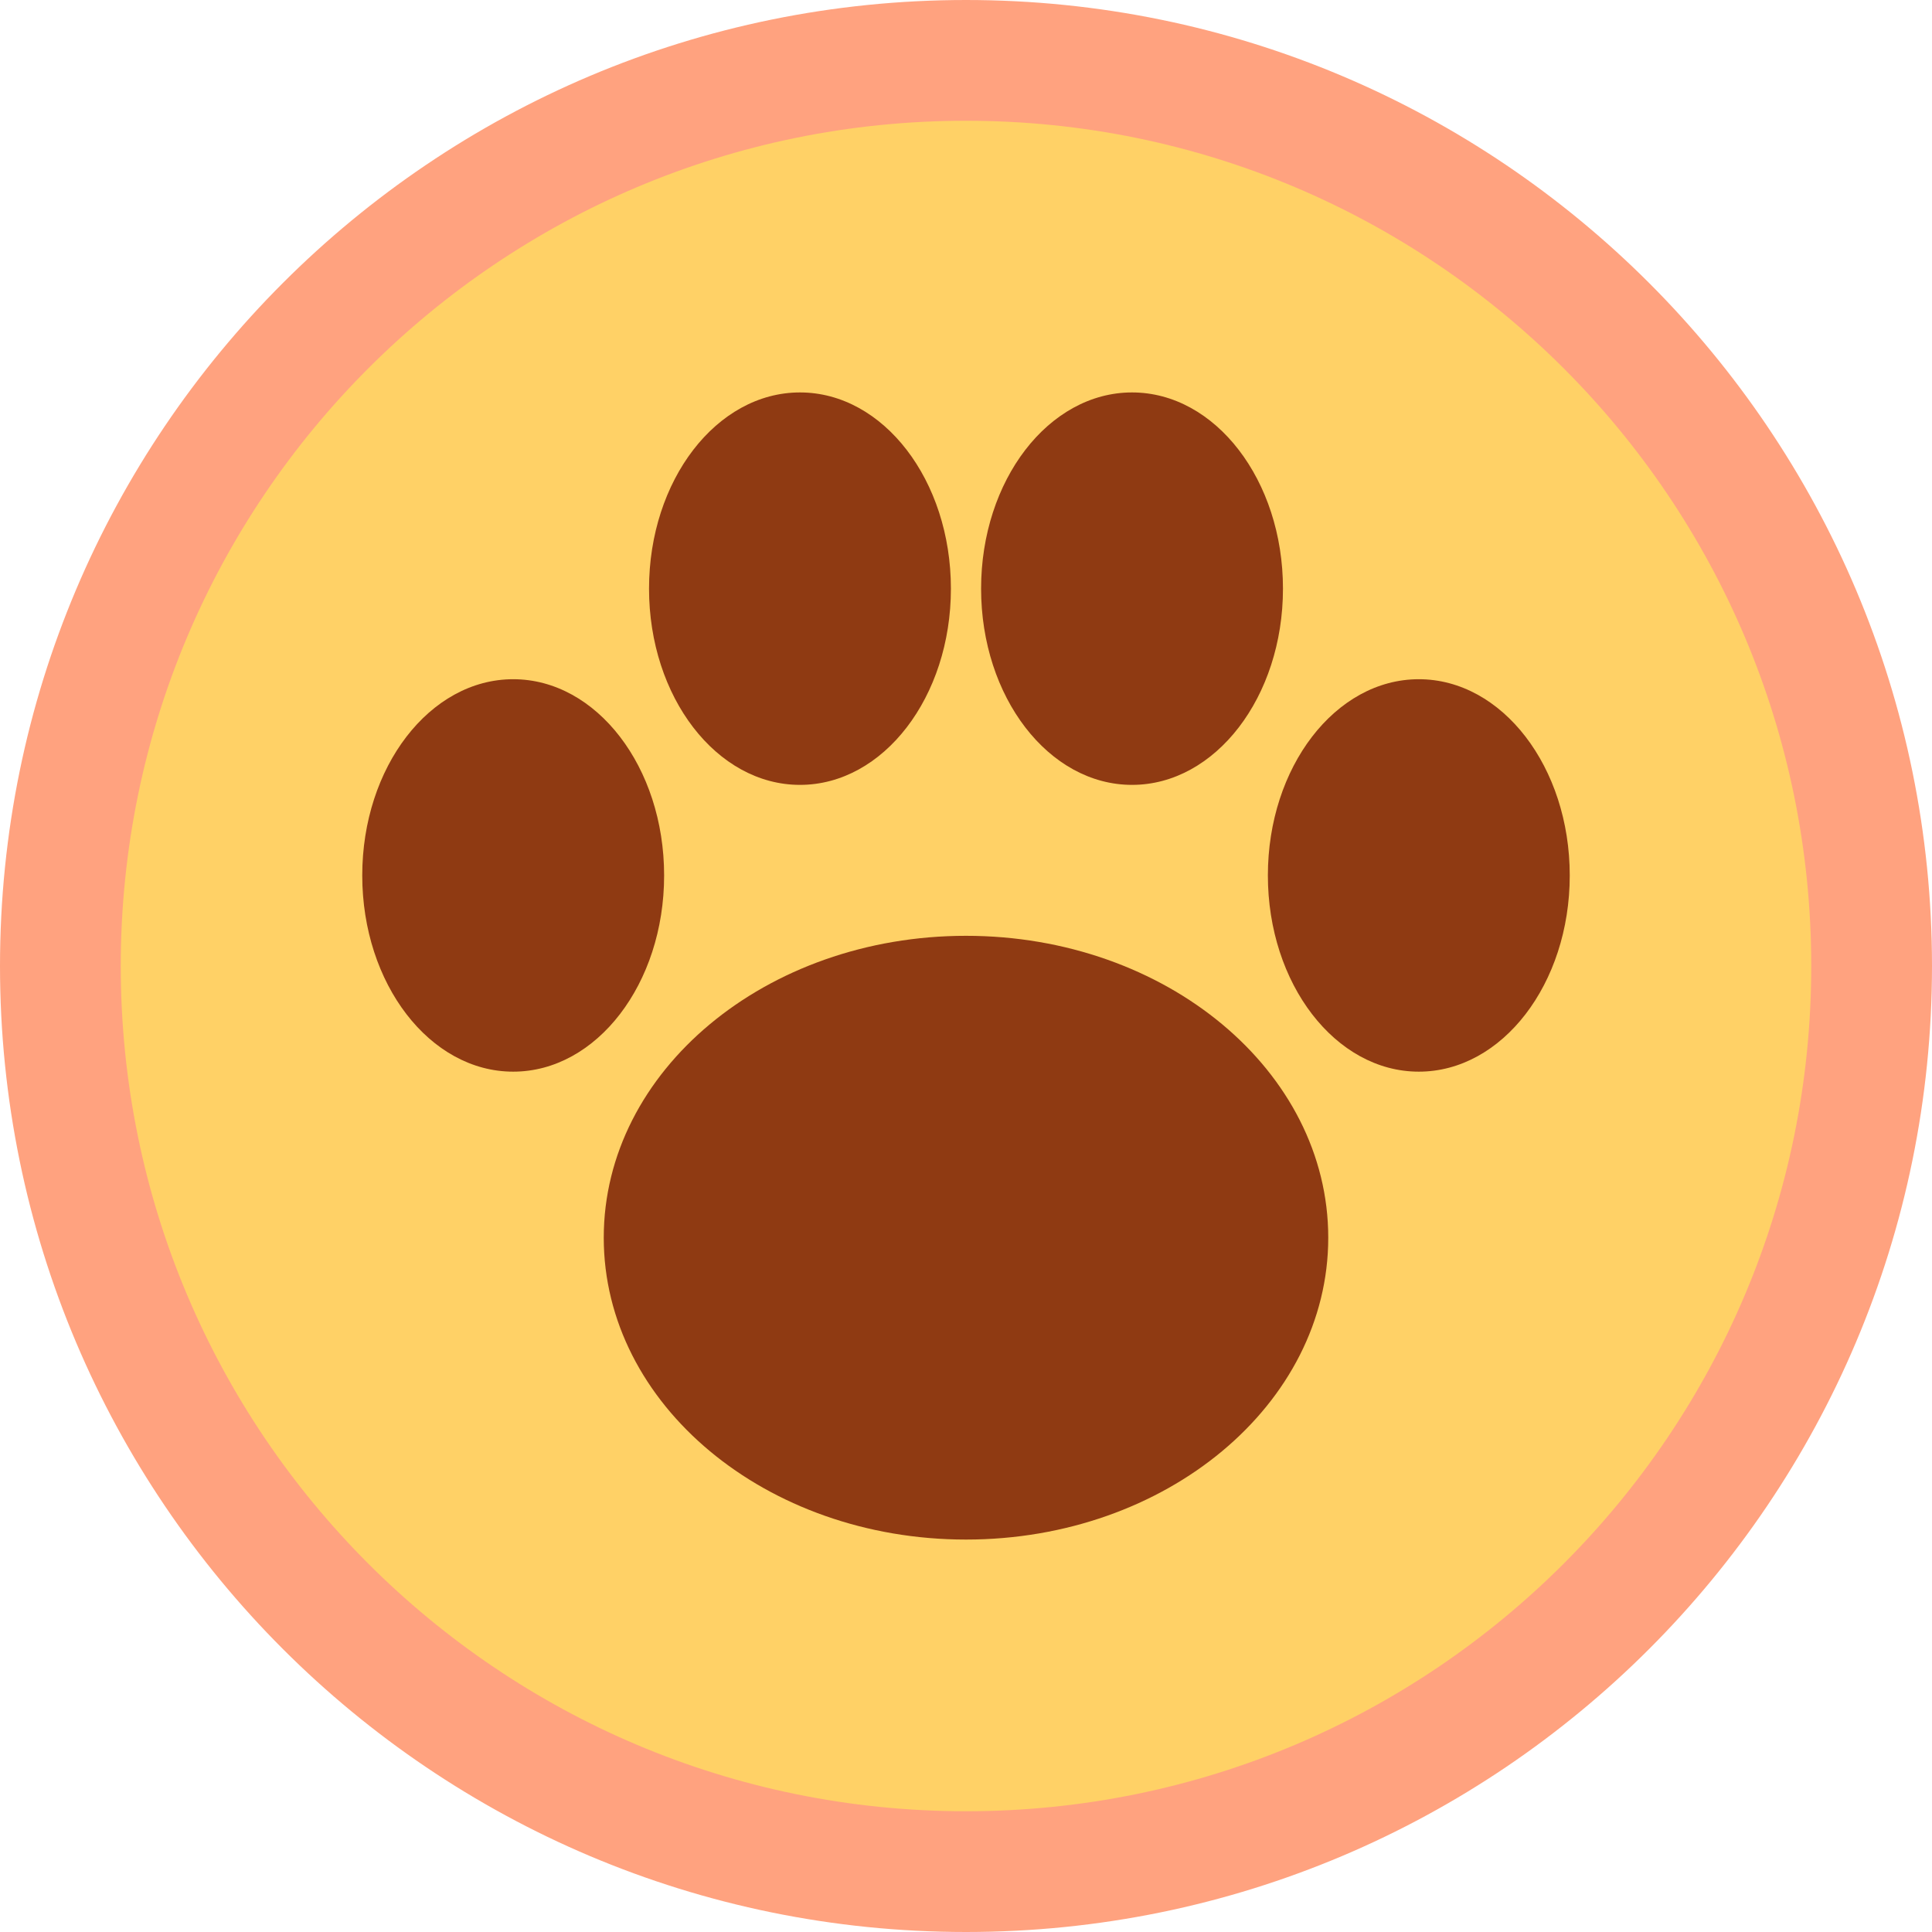
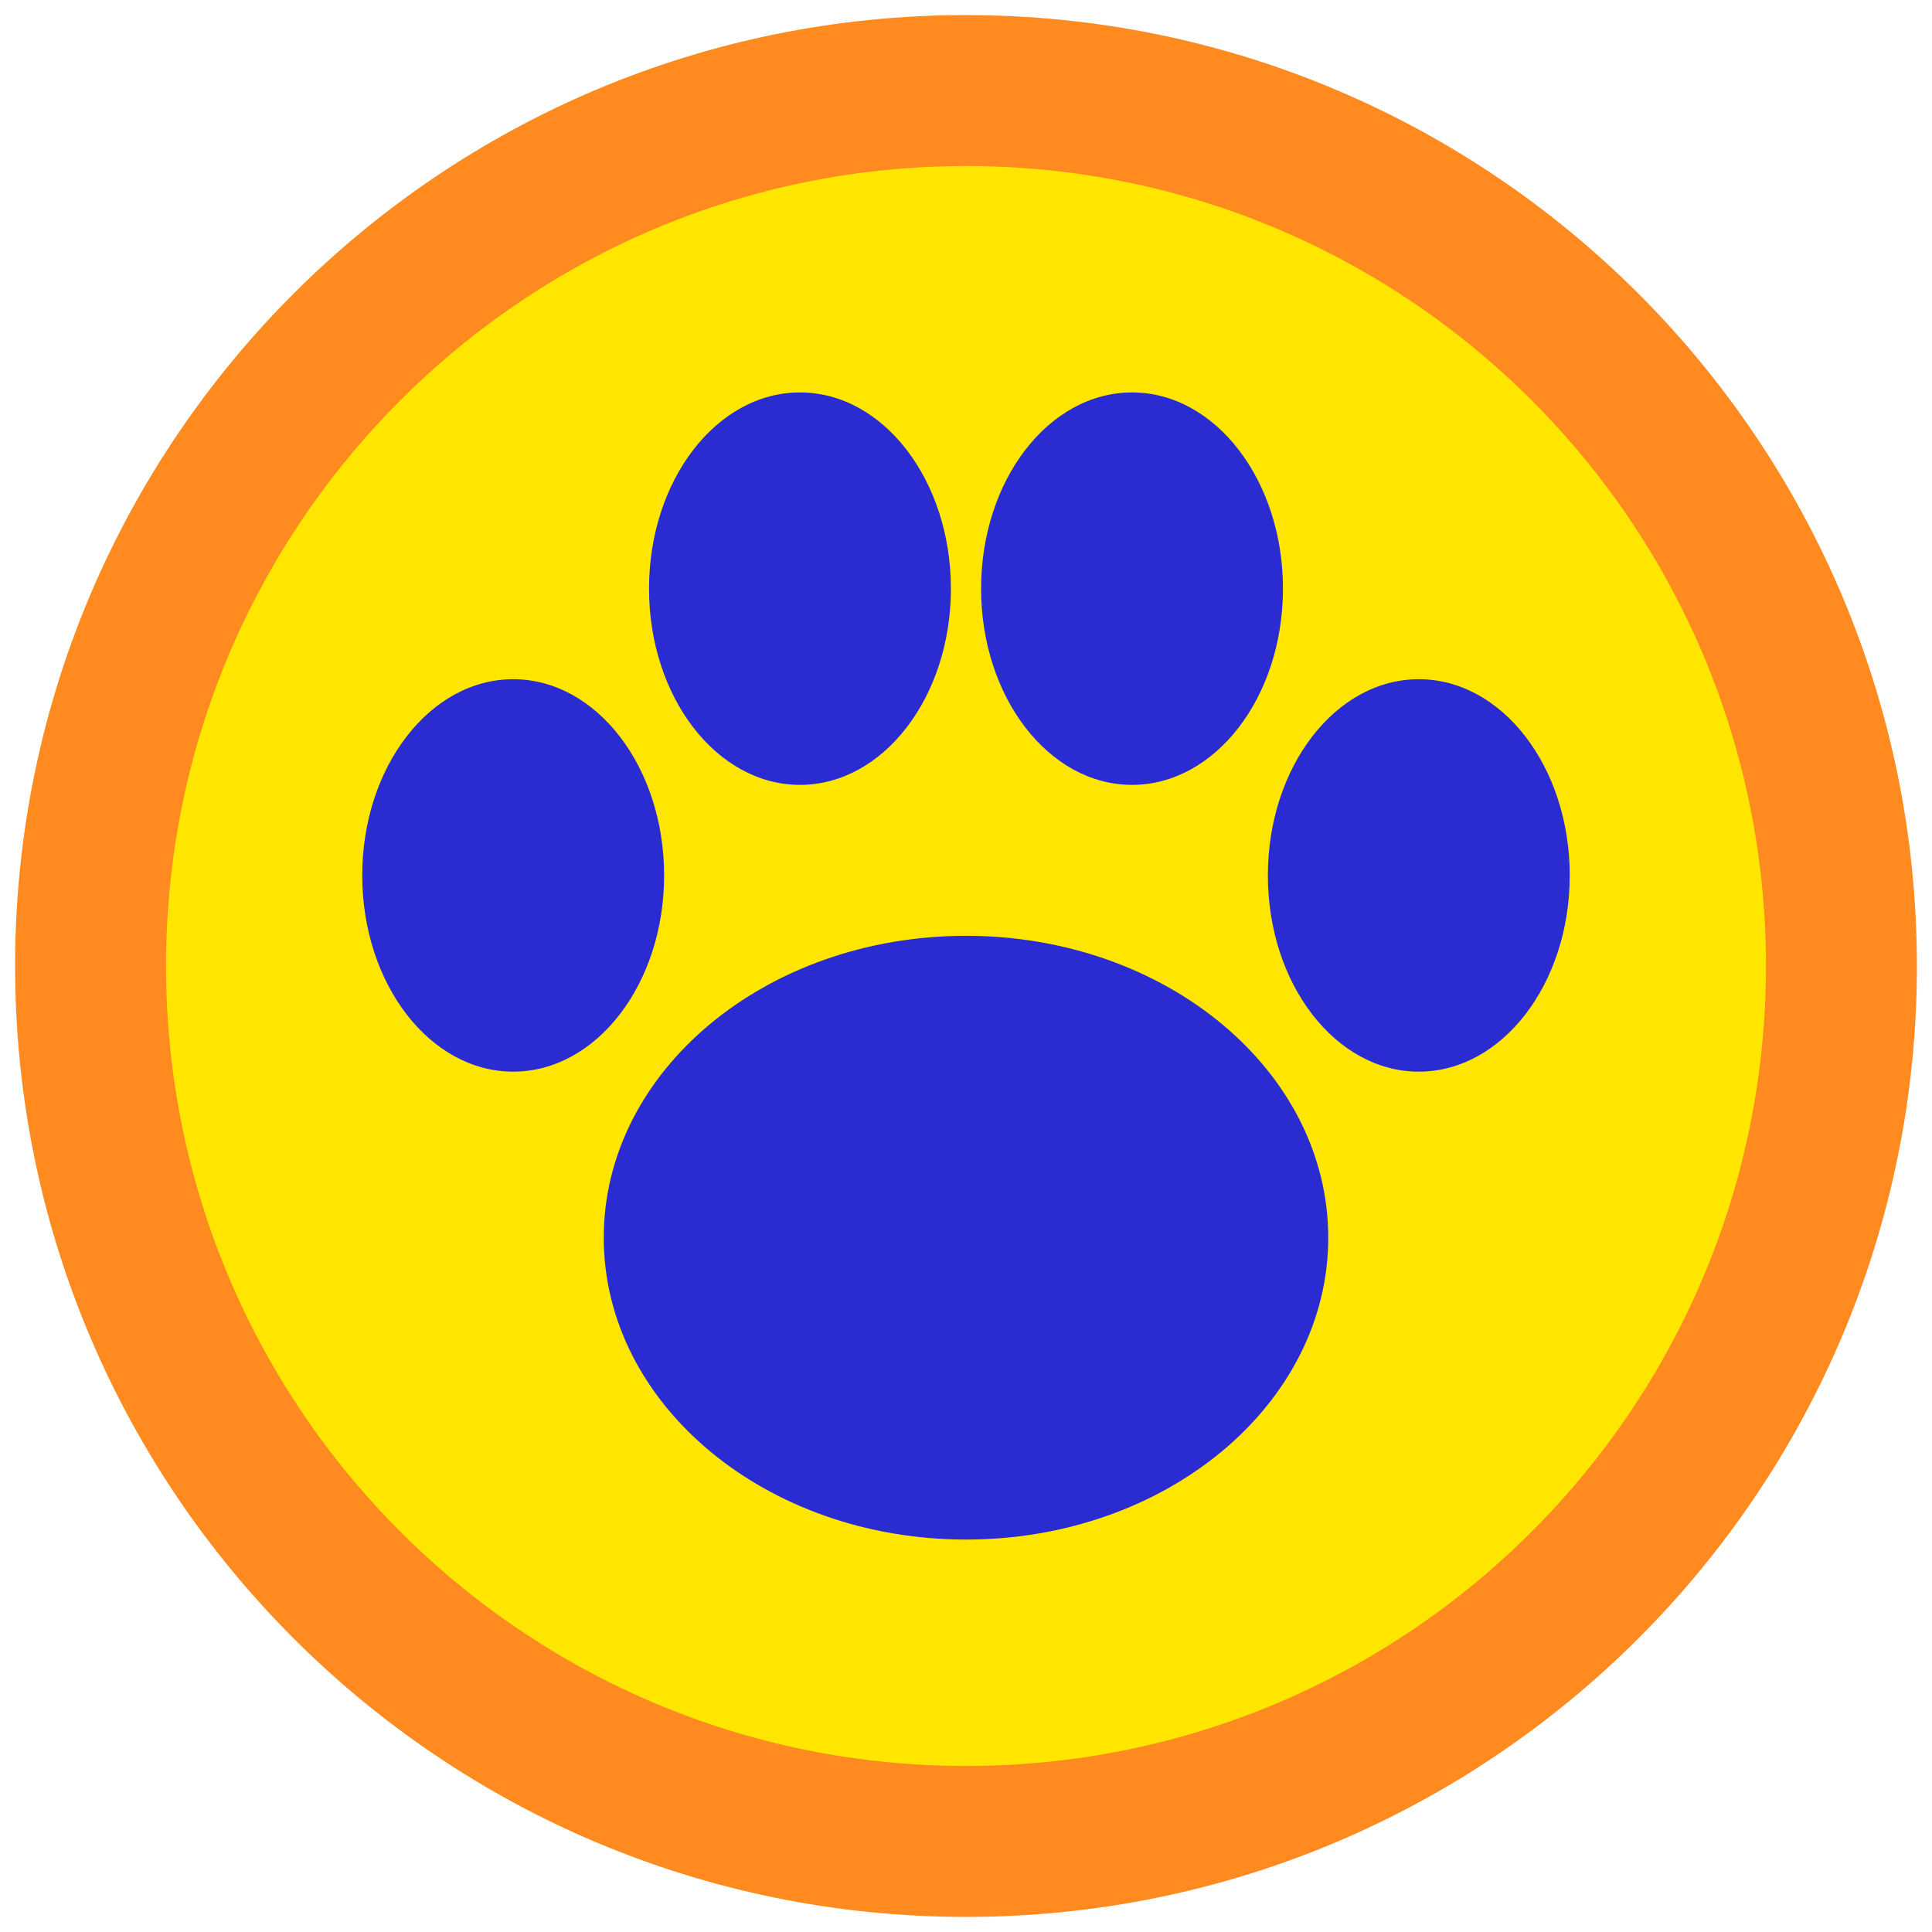
<svg xmlns="http://www.w3.org/2000/svg" viewBox="0 0 64 64">
-   <circle cx="32" cy="32" r="30" fill="#FFD166" stroke="#FFA27F" stroke-width="4" />
-   <g fill="#8F3A12">
+   <circle cx="32" cy="32" r="29" fill="#FFE600" stroke="#FF8A1F" stroke-width="5" />
+   <g fill="#2A2BD1">
    <ellipse cx="32" cy="41" rx="12" ry="10" />
    <ellipse cx="17" cy="29" rx="5" ry="6.5" />
    <ellipse cx="26.5" cy="19.5" rx="5" ry="6.5" />
    <ellipse cx="37.5" cy="19.5" rx="5" ry="6.5" />
    <ellipse cx="47" cy="29" rx="5" ry="6.5" />
  </g>
</svg>
